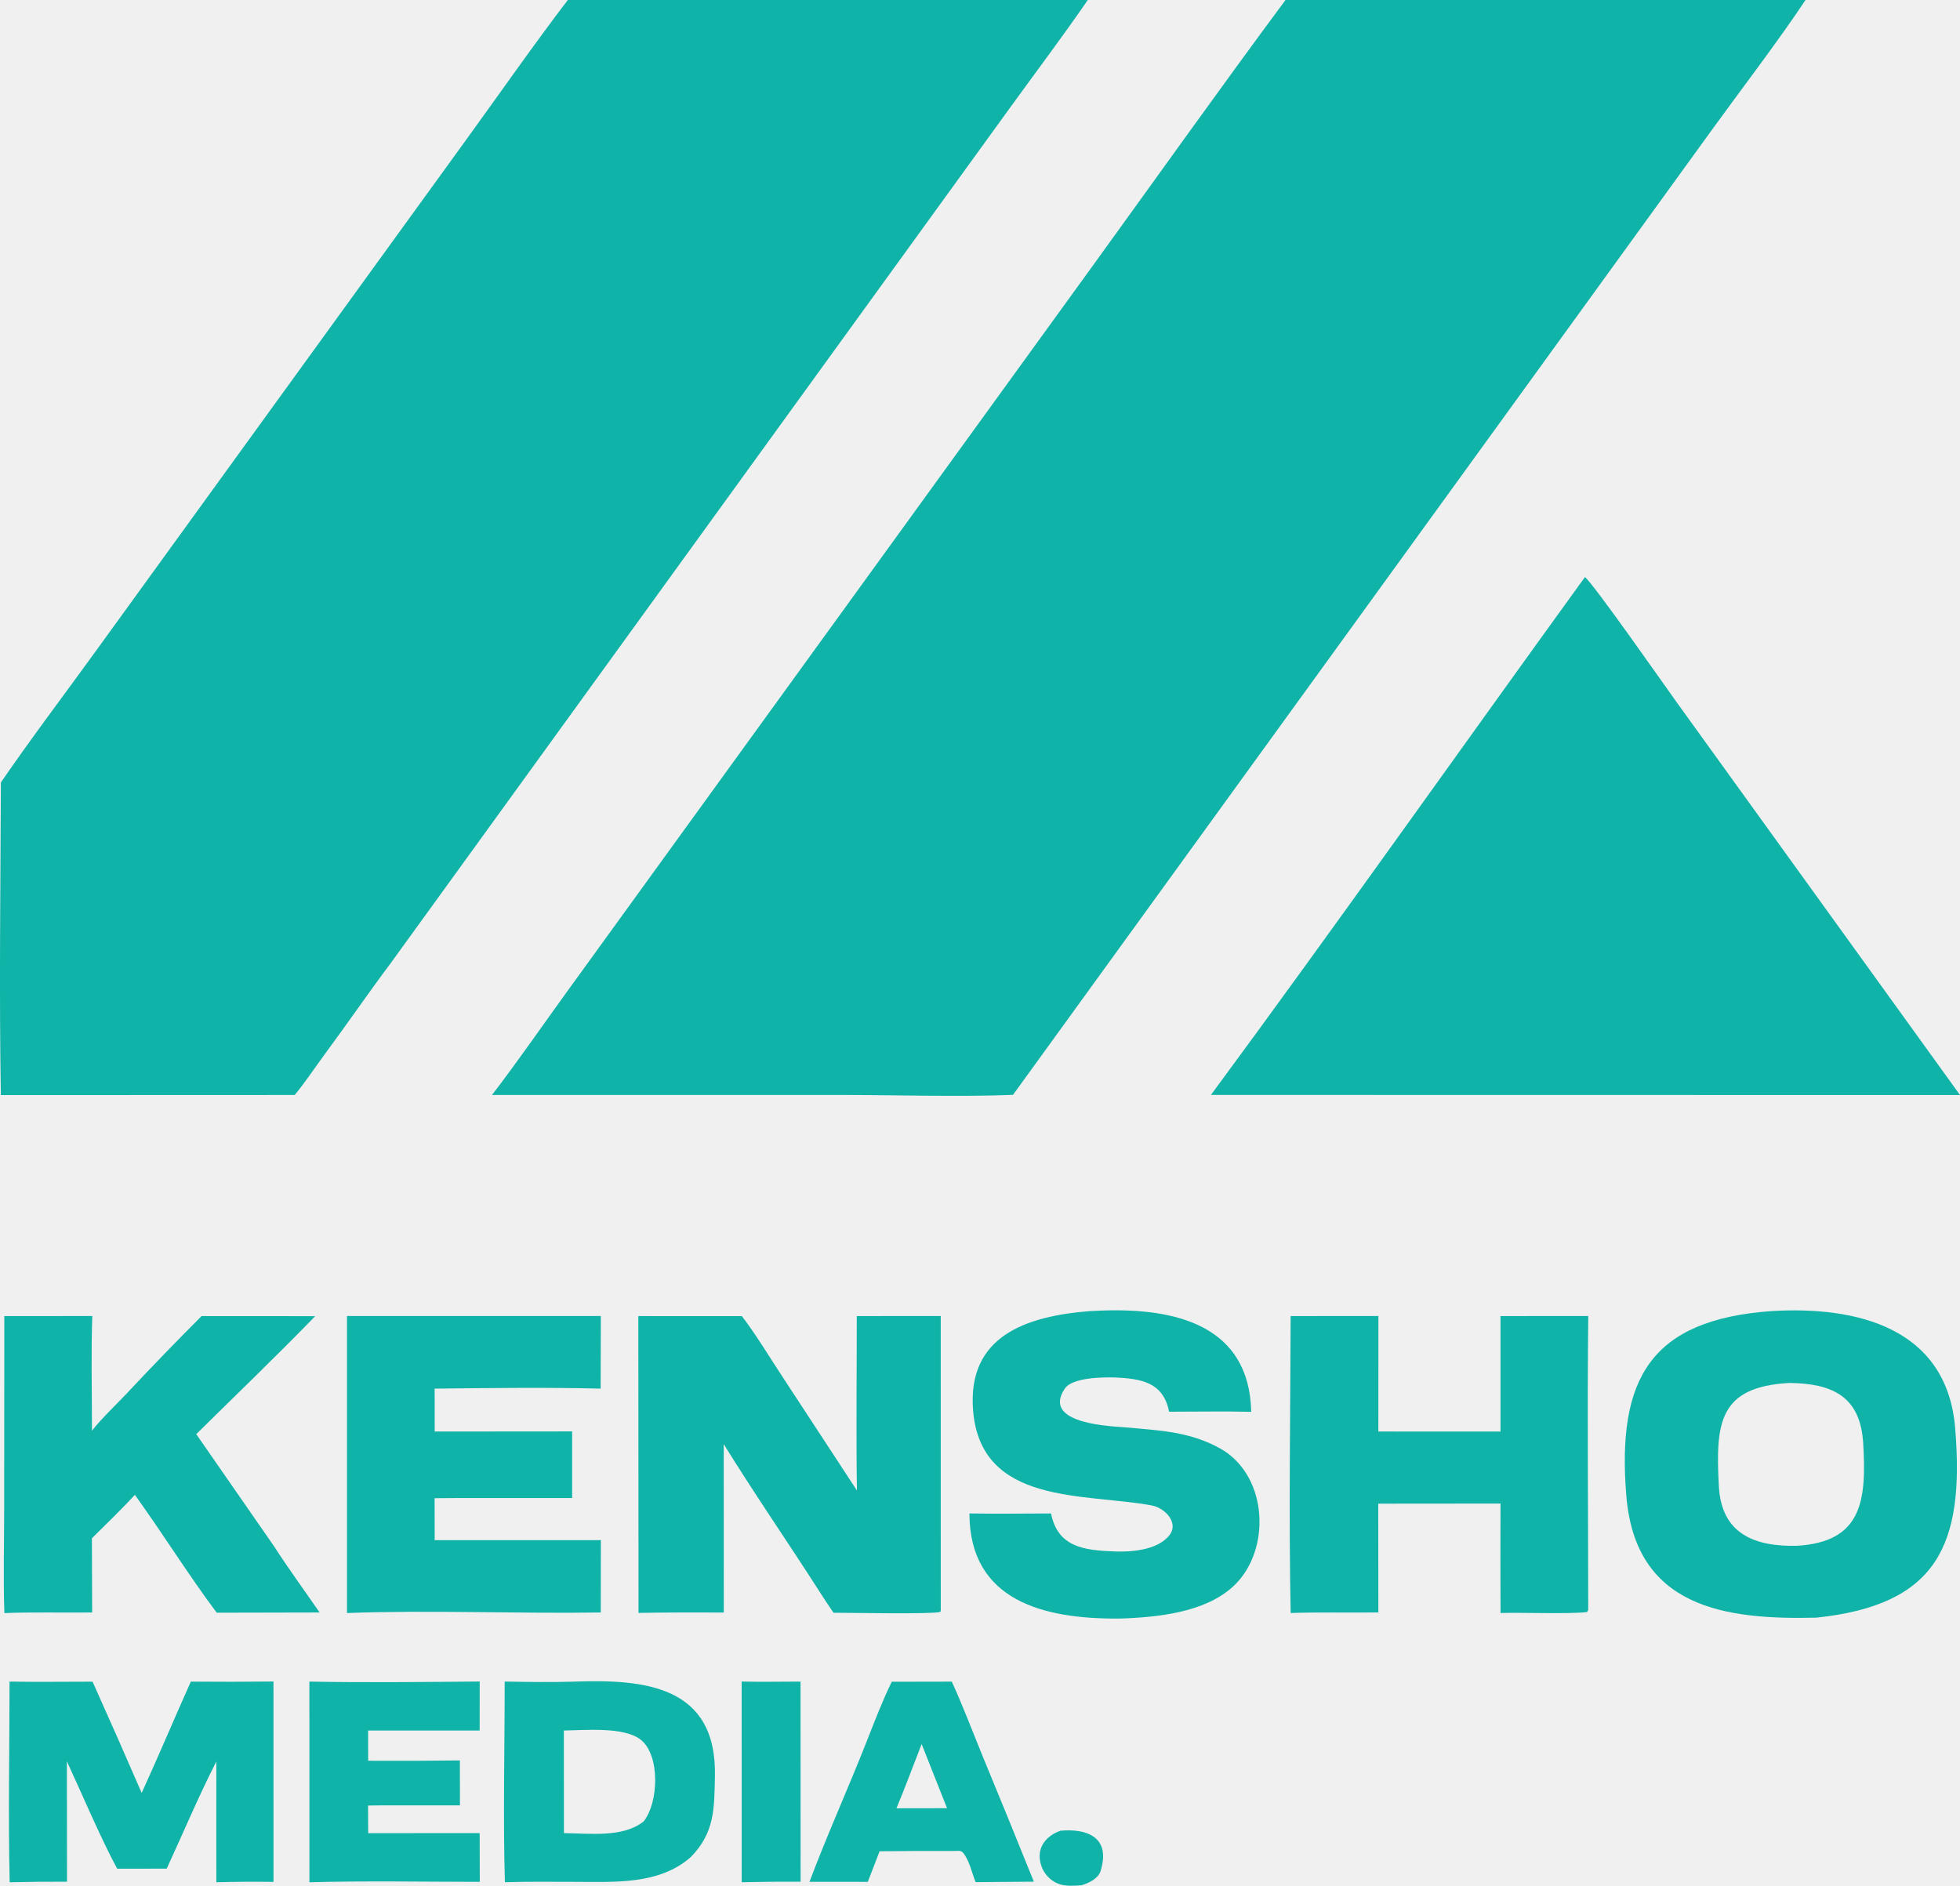
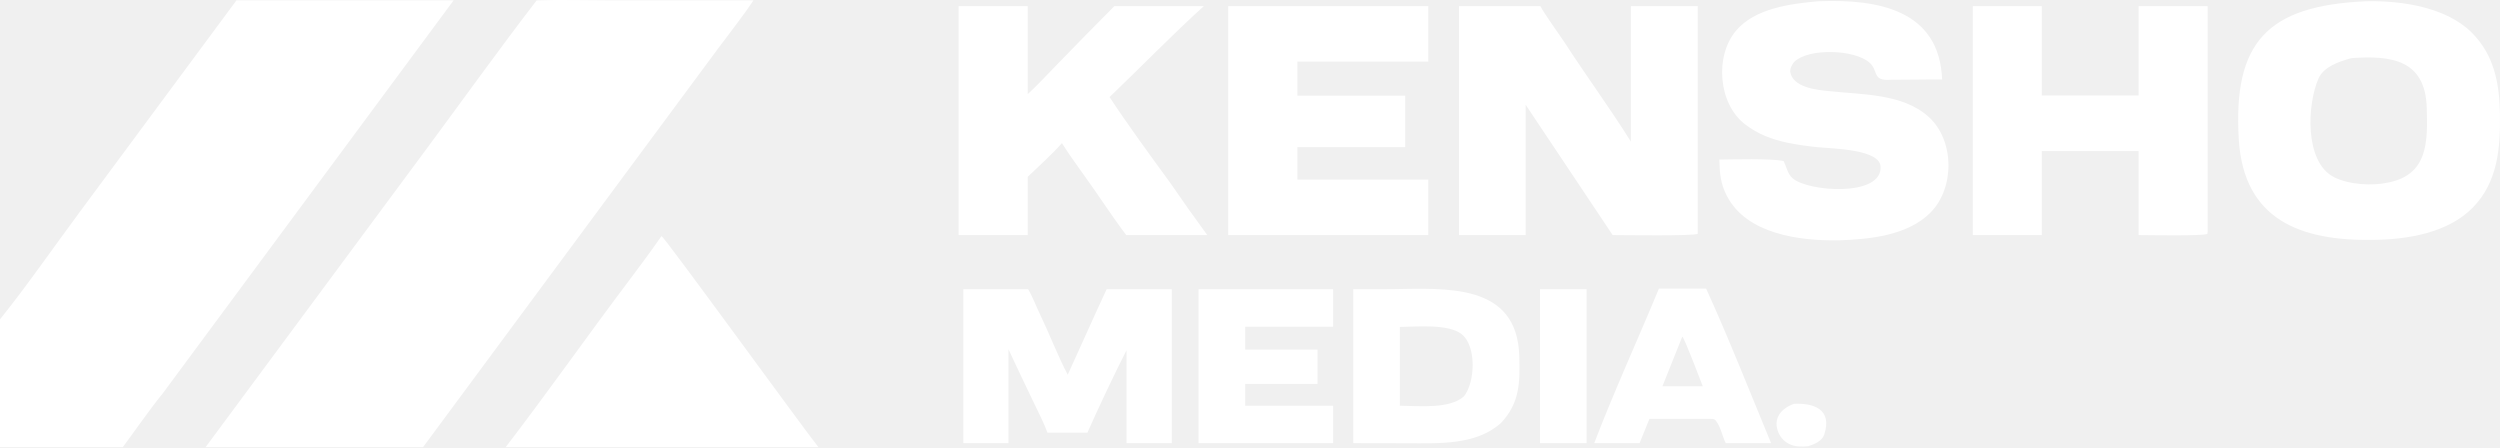
- <svg xmlns="http://www.w3.org/2000/svg" width="53" height="51" viewBox="0 0 53 51" fill="none">
-   <path d="M34.761 0L48.823 3.83783e-05C48.088 1.106 47.094 2.404 46.303 3.496L41.42 10.24L27.393 29.61C25.983 29.669 24.15 29.613 22.712 29.613H13.304C13.971 28.748 14.688 27.709 15.338 26.812L19.294 21.348L29.379 7.422C31.163 4.96 32.952 2.439 34.761 0Z" fill="#10B3A7" />
-   <path d="M15.354 0L29.415 0C28.746 0.973 27.978 1.993 27.284 2.952L23.226 8.557L10.565 26.049C9.965 26.848 9.389 27.691 8.793 28.496C8.527 28.856 8.25 29.276 7.969 29.614L0.023 29.617C-0.024 26.859 0.013 23.93 0.024 21.162C0.809 20.015 1.738 18.786 2.558 17.654L7.487 10.847L12.617 3.764C13.509 2.533 14.436 1.203 15.354 0Z" fill="#10B3A7" />
-   <path d="M42.858 15.607C43.08 15.772 45.059 18.605 45.334 18.986L53 29.615L42.968 29.614L32.745 29.612C36.14 25.009 39.497 20.25 42.858 15.607Z" fill="#10B3A7" />
-   <path d="M47.895 35.459C50.192 35.318 52.648 35.898 52.87 38.63C53.127 41.79 52.385 43.406 49.115 43.75C46.648 43.809 44.22 43.484 43.976 40.444C43.721 37.282 44.635 35.696 47.895 35.459ZM48.594 41.806C50.372 41.7 50.47 40.554 50.383 39.041C50.309 37.739 49.517 37.417 48.385 37.402C46.475 37.508 46.389 38.487 46.479 40.191C46.548 41.5 47.462 41.831 48.594 41.806Z" fill="#10B3A7" />
-   <path d="M23.168 35.593L25.438 35.592L25.439 43.561L25.426 43.595C25.209 43.662 22.885 43.616 22.539 43.617C22.405 43.426 22.27 43.216 22.144 43.02C21.296 41.696 20.396 40.393 19.57 39.056L19.572 43.611C18.803 43.606 18.034 43.609 17.266 43.621L17.261 35.594L20.06 35.595C20.397 36.025 20.848 36.763 21.164 37.243L23.172 40.31C23.148 38.758 23.168 37.149 23.168 35.593Z" fill="#10B3A7" />
-   <path d="M29.472 35.459C29.585 35.453 29.698 35.448 29.811 35.444C31.779 35.375 33.782 35.837 33.834 38.183C33.118 38.165 32.333 38.18 31.612 38.18C31.459 37.384 30.864 37.288 30.153 37.254C29.84 37.245 28.999 37.248 28.793 37.555C28.14 38.529 30.106 38.573 30.471 38.606C31.408 38.691 32.185 38.727 32.987 39.17C34.233 39.858 34.383 41.748 33.483 42.766C32.769 43.56 31.5 43.716 30.49 43.767C30.397 43.771 30.304 43.774 30.212 43.774C28.24 43.783 26.218 43.303 26.214 40.931C26.936 40.944 27.696 40.933 28.421 40.932C28.604 41.854 29.329 41.926 30.13 41.959C30.579 41.978 31.232 41.926 31.563 41.586C31.937 41.229 31.519 40.784 31.14 40.714C29.332 40.379 26.529 40.715 26.314 38.157C26.144 36.126 27.76 35.594 29.472 35.459Z" fill="#10B3A7" />
-   <path d="M34.9 35.593L37.273 35.592L37.272 38.716L40.575 38.717V35.593L42.948 35.592C42.918 38.208 42.947 40.907 42.947 43.529C42.944 43.554 42.928 43.575 42.917 43.598C42.466 43.656 41.143 43.606 40.576 43.624C40.571 42.638 40.571 41.651 40.575 40.664L37.269 40.667L37.272 43.609C36.481 43.619 35.694 43.598 34.901 43.624C34.846 41.027 34.893 38.205 34.9 35.593Z" fill="#10B3A7" />
-   <path d="M0.117 35.594L2.496 35.592C2.46 36.563 2.488 37.71 2.487 38.695C2.713 38.397 3.129 38.001 3.404 37.711C4.075 36.994 4.757 36.288 5.451 35.594L8.523 35.596C7.488 36.665 6.367 37.738 5.307 38.787L7.414 41.825C7.778 42.392 8.255 43.048 8.643 43.61L5.86 43.616C5.109 42.613 4.39 41.46 3.647 40.428C3.294 40.814 2.859 41.23 2.485 41.603L2.492 43.61C1.702 43.619 0.91 43.596 0.119 43.626C0.086 42.745 0.113 41.683 0.113 40.792L0.117 35.594Z" fill="#10B3A7" />
-   <path d="M9.383 35.592L16.247 35.592L16.242 37.556C14.805 37.519 13.196 37.54 11.753 37.556L11.755 38.716L15.471 38.713L15.471 40.514L12.486 40.514L11.752 40.519L11.754 41.654L16.248 41.653L16.245 43.61C14.009 43.645 11.594 43.541 9.383 43.625L9.383 35.592Z" fill="#10B3A7" />
-   <path d="M5.16 45.48C5.905 45.486 6.65 45.485 7.395 45.477L7.396 50.896C6.88 50.889 6.365 50.892 5.85 50.906L5.849 49.372L5.85 47.641C5.413 48.486 4.917 49.653 4.508 50.538L3.169 50.54C2.749 49.772 2.197 48.473 1.809 47.636L1.812 50.891C1.295 50.889 0.778 50.894 0.262 50.906C0.219 49.157 0.258 47.241 0.258 45.479C0.993 45.492 1.765 45.481 2.503 45.481C2.952 46.481 3.395 47.484 3.831 48.49C4.282 47.505 4.715 46.474 5.16 45.48Z" fill="#10B3A7" />
-   <path d="M13.647 45.478C14.204 45.488 14.963 45.5 15.492 45.481C17.421 45.409 19.39 45.581 19.332 48.051C19.313 48.898 19.332 49.56 18.681 50.223C17.823 50.983 16.607 50.895 15.544 50.895C14.914 50.895 14.283 50.885 13.653 50.905C13.601 49.185 13.648 47.222 13.647 45.478ZM15.249 49.577C15.967 49.585 16.838 49.703 17.4 49.265C17.813 48.759 17.856 47.474 17.328 47.053C16.875 46.692 15.815 46.795 15.247 46.802L15.249 49.577Z" fill="#10B3A7" />
-   <path d="M8.366 45.479C9.862 45.508 11.471 45.49 12.971 45.477L12.97 46.803L9.954 46.803L9.956 47.62C10.783 47.625 11.609 47.622 12.436 47.611L12.437 48.826H10.352L9.953 48.831L9.956 49.578L12.97 49.577L12.974 50.895C11.474 50.894 9.856 50.865 8.367 50.906L8.366 45.479Z" fill="#10B3A7" />
-   <path d="M24.114 45.483L25.737 45.48C26.021 46.096 26.327 46.9 26.589 47.539C27.05 48.654 27.506 49.771 27.956 50.89L26.381 50.903C26.283 50.656 26.208 50.304 26.042 50.108C25.983 50.038 25.904 50.061 25.801 50.06C25.129 50.057 24.457 50.06 23.785 50.068L23.466 50.895L21.889 50.894C22.369 49.619 22.941 48.356 23.44 47.086C23.642 46.572 23.872 45.975 24.114 45.483ZM24.241 48.905L24.927 48.904L25.609 48.903L24.922 47.168C24.701 47.732 24.473 48.351 24.241 48.905Z" fill="#10B3A7" />
-   <path d="M20.055 45.478C20.576 45.49 21.124 45.48 21.647 45.479L21.649 50.892C21.118 50.888 20.587 50.893 20.056 50.905L20.055 45.478Z" fill="#10B3A7" />
-   <path d="M28.674 49.512C29.341 49.452 30.053 49.649 29.762 50.6C29.699 50.806 29.441 50.929 29.241 50.989C29.054 51.001 28.82 51.018 28.644 50.956C28.432 50.882 28.262 50.719 28.176 50.509C27.99 50.041 28.232 49.672 28.674 49.512Z" fill="#10B3A7" />
+ <svg xmlns="http://www.w3.org/2000/svg" width="246" height="44" viewBox="0 0 246 44" fill="none">
+   <path d="M52.806 0.04C54.948 -0.046 57.733 0.033 59.946 0.033L74.138 0.033C73.262 1.388 71.657 3.427 70.665 4.767L63.945 13.844L41.627 44H20.229L42.008 14.599C45.549 9.817 49.192 4.731 52.806 0.04Z" fill="white" />
+   <path d="M23.269 0.034L44.638 0.033L15.97 38.77C14.785 40.208 13.242 42.445 12.081 44.001H0V31.422C2.48 28.354 5.432 24.119 7.835 20.875L23.269 0.034Z" fill="white" />
+   <path d="M232.789 0.126C232.875 0.123 232.962 0.121 233.048 0.12C236.438 0.068 240.755 0.754 243.207 3.196C245.432 5.413 245.945 8.204 245.994 11.206C246.047 14.54 245.791 17.916 243.313 20.436C240.854 22.936 236.848 23.579 233.456 23.605C226.471 23.71 220.779 21.689 220.297 13.718C219.719 4.146 223.107 0.561 232.789 0.126ZM234.971 17.966C238.939 17.204 238.89 13.911 238.793 10.617C238.655 5.883 235.316 5.432 231.384 5.721C230.181 6.046 228.666 6.549 228.148 7.712C227.026 10.229 226.739 15.905 229.637 17.416C231.112 18.186 233.471 18.305 234.971 17.966Z" fill="white" />
+   <path d="M143.567 0.602H151.574C151.959 1.368 153.508 3.488 154.052 4.327C156.118 7.516 158.477 10.723 160.48 13.937V0.602H167.06V22.866L167.054 23.004C166.757 23.238 159.673 23.134 158.684 23.131L150.123 10.308V23.131H143.567V0.602Z" fill="white" />
+   <path d="M178.882 0.127L179.046 0.12C184.745 -0.093 190.844 0.955 191.103 7.819C189.456 7.806 187.734 7.857 186.091 7.849C184.157 7.991 184.89 6.991 183.96 6.164C182.509 4.874 178.019 4.703 176.576 6.069C176.352 6.28 176.11 6.797 176.161 7.09C176.429 8.6 178.716 8.844 179.948 8.962C183.188 9.322 187.188 9.185 189.753 11.475C192.336 13.78 192.368 18.49 189.958 20.919C187.729 23.167 184.007 23.547 180.976 23.648C177.09 23.718 171.885 23.045 169.931 19.289C169.284 18.046 169.22 17.045 169.184 15.701C170.346 15.696 174.334 15.571 175.508 15.848C175.79 16.408 175.895 17.09 176.363 17.519C177.842 18.874 185.221 19.421 185.049 16.39C184.952 14.683 180.349 14.63 178.917 14.49C177.915 14.397 176.918 14.252 175.93 14.054C174.354 13.723 172.993 13.217 171.697 12.217C169.067 10.184 168.717 5.514 170.829 3.018C172.688 0.82 176.143 0.375 178.882 0.127Z" fill="white" />
+   <path d="M194.125 0.602H200.911V9.392H210.437V0.602H217.233V22.784L217.211 23.008C216.933 23.241 211.261 23.135 210.437 23.131V14.862H200.911V23.131H194.125V0.602Z" fill="white" />
+   <path d="M94.327 0.602H101.126V9.265C102.014 8.463 103.145 7.238 103.994 6.369C105.868 4.434 107.756 2.511 109.656 0.602L118.457 0.602C115.435 3.335 112.178 6.682 109.18 9.551C110.877 12.14 113.276 15.428 115.124 17.953C116.319 19.697 117.542 21.422 118.793 23.128L110.82 23.131C109.342 21.175 107.984 19.045 106.537 17.055C105.846 16.103 105.117 15.071 104.494 14.083C103.713 14.996 102.054 16.516 101.126 17.401V23.131H94.327V0.602Z" fill="white" />
+   <path d="M120.856 0.602H140.542V6.063H127.663V9.416H138.272V14.477H129.539H127.663V17.671H140.542V23.131H120.856V0.602Z" fill="white" />
+   <path d="M65.092 23.229C65.458 23.407 78.847 41.873 80.532 44.001H65.302L49.757 44.001C53.821 38.71 57.676 33.213 61.691 27.881C62.837 26.359 64.006 24.788 65.092 23.229Z" fill="white" />
+   <path d="M94.793 28.455H101.163C101.577 29.132 101.972 30.17 102.327 30.906C103.246 32.81 104.088 35.016 105.064 36.876C106.35 34.074 107.59 31.249 108.896 28.455H115.303V43.606H110.853V39.24L110.849 34.463C109.58 36.964 108.137 40.015 107 42.575L103.07 42.572C102.762 41.7 102.091 40.388 101.671 39.509C100.848 37.803 100.037 36.091 99.236 34.374L99.231 43.606H94.793V28.455Z" fill="white" />
+   <path d="M133.161 28.458C134.405 28.457 135.706 28.467 136.96 28.452C142.257 28.388 149.286 27.814 149.496 35.021C149.568 37.559 149.577 39.635 147.691 41.625C145.226 43.837 141.535 43.618 138.421 43.616L133.161 43.606V28.458ZM137.746 39.923C139.653 39.943 142.642 40.262 144.05 39.004C145.172 37.593 145.299 34.042 143.82 32.878C142.508 31.846 139.415 32.153 137.746 32.171V39.923Z" fill="white" />
+   <path d="M117.937 28.455H131.179V32.152L122.527 32.153V34.398H129.642V37.781H123.767H122.527V39.922H131.179V43.605L117.937 43.606V28.455Z" fill="white" />
+   <path d="M163.24 28.398H167.882C170.019 33.063 172.294 38.822 174.274 43.605H169.812C169.441 42.849 169.335 42.016 168.831 41.384C168.662 41.171 168.413 41.23 168.097 41.218H162.304L161.335 43.605H156.873C158.722 38.751 161.218 33.277 163.24 28.398ZM163.579 38.011H165.665H167.554C167.327 37.43 165.783 33.35 165.541 33.121L163.579 38.011Z" fill="white" />
+   <path d="M151.535 28.458L156.123 28.455V43.606H151.535V28.458Z" fill="white" />
+   <path d="M176.517 39.736C178.347 39.644 180.347 40.193 179.505 42.76C179.299 43.392 178.544 43.721 177.919 43.909C177.372 43.956 176.787 43.975 176.267 43.779C175.704 43.571 175.251 43.144 175.012 42.598C174.412 41.203 175.234 40.21 176.517 39.736Z" fill="white" />
</svg>
